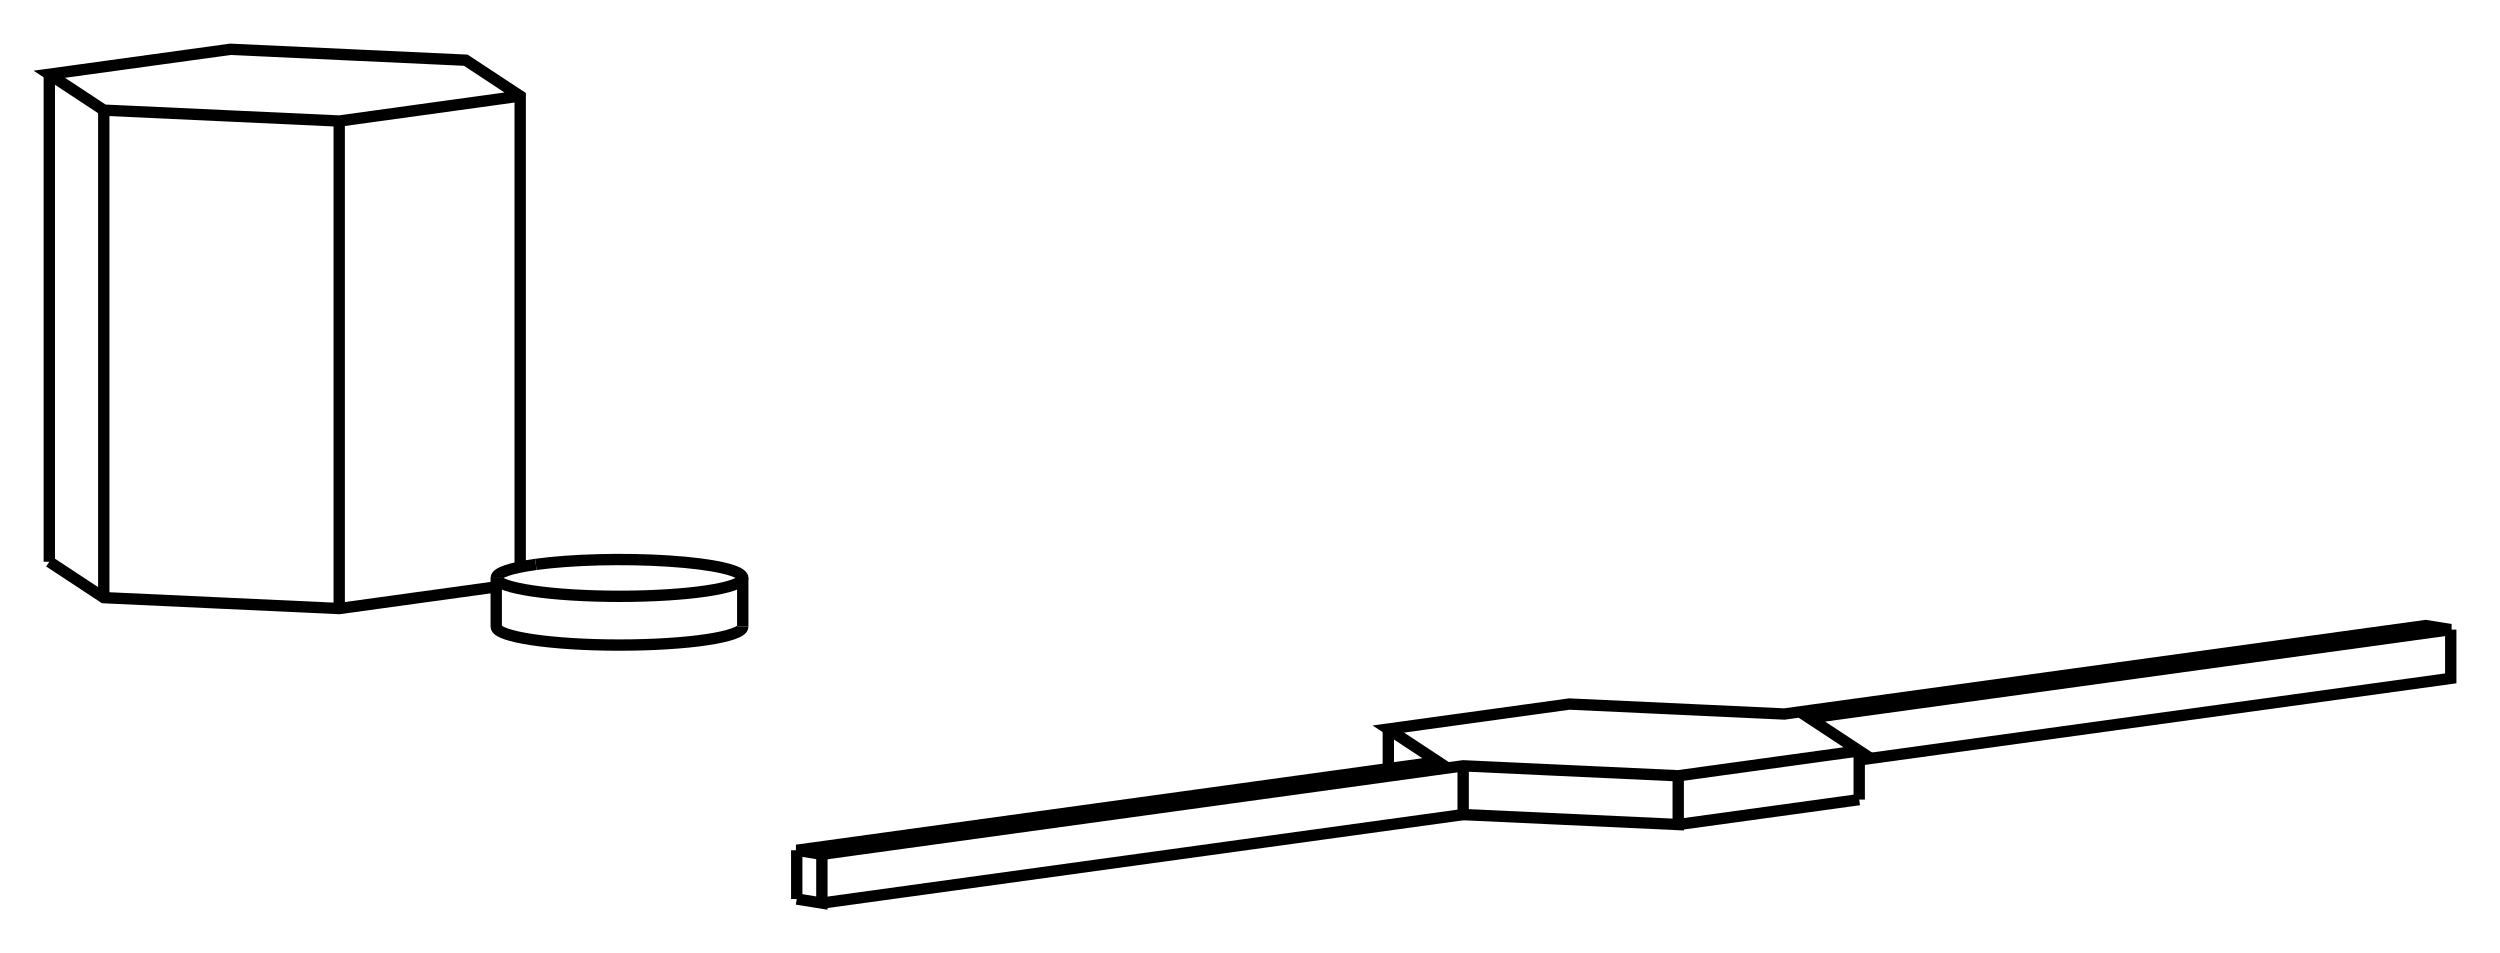
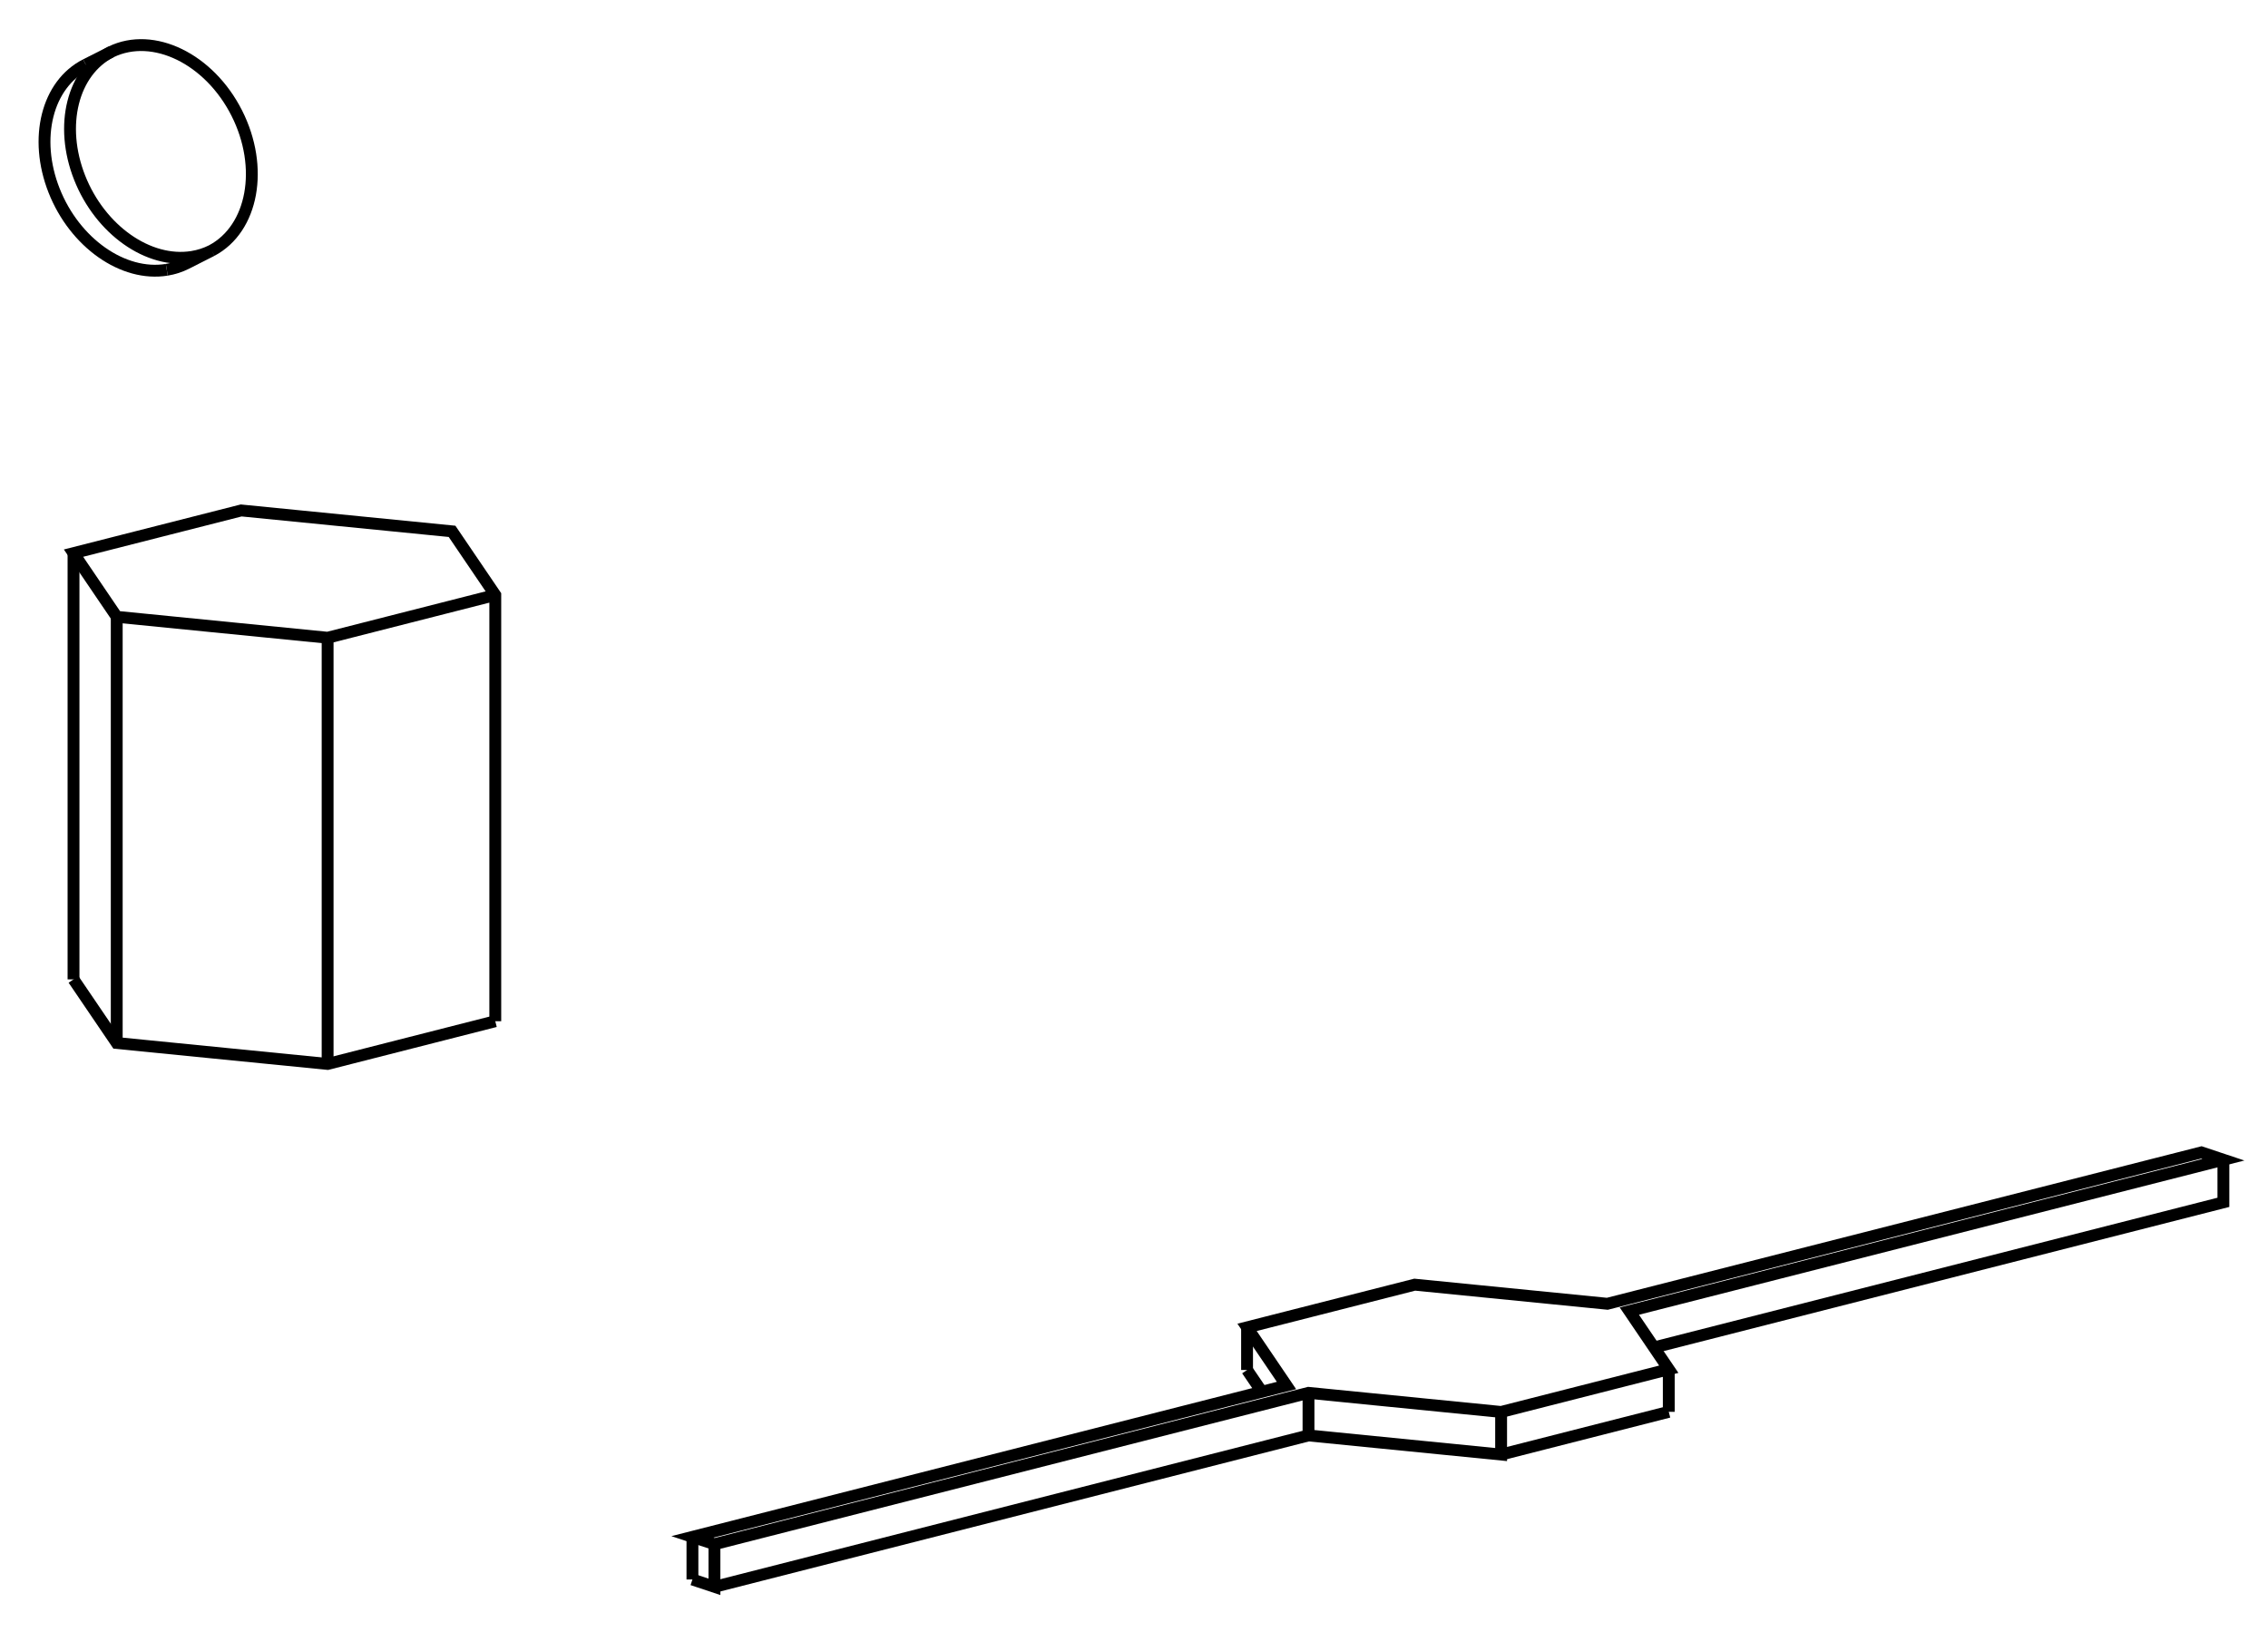
- <svg xmlns="http://www.w3.org/2000/svg" version="1.1" viewBox="-19.355 -8.862 50.707 19.317" fill="none" stroke="black" stroke-width="0.6%" vector-effect="non-scaling-stroke">
-   <path d="M -8.804 2.639 L -8.804 -6.914 L -9.908 -7.641 L -14.684 -7.862 L -18.355 -7.356 L -17.25 -6.628 L -12.475 -6.407 L -8.804 -6.914" />
-   <path d="M -18.355 2.532 L -18.355 -7.356" />
-   <path d="M -17.25 3.26 L -17.25 -6.628" />
-   <path d="M -18.355 2.532 L -17.25 3.26 L -12.475 3.481 L -9.29 3.041" />
-   <path d="M -12.475 3.481 L -12.475 -6.407" />
-   <path d="M 18.355 6.367 L 17.346 5.702 L 30.353 3.908 L 29.844 3.826 L 16.836 5.62 L 12.475 5.418 L 8.804 5.925 L 9.813 6.589 L -3.195 8.384 L -2.685 8.466 L 10.322 6.671 L 14.684 6.873 L 18.355 6.367 Z" />
-   <path d="M 18.355 7.356 L 18.355 6.367" />
-   <path d="M 18.355 6.552 L 30.353 4.897 L 30.353 3.908" />
-   <path d="M -3.195 9.373 L -2.685 9.455 L -2.685 8.466" />
-   <path d="M -2.685 9.455 L 10.322 7.66 L 10.322 6.671" />
-   <path d="M 10.322 7.66 L 14.684 7.862 L 14.684 6.873" />
-   <path d="M 14.684 7.862 L 18.355 7.356" />
-   <path d="M 8.804 6.729 L 8.804 5.925" />
-   <path d="M -3.195 9.373 L -3.195 8.384" />
-   <path d="M -8.487 2.586 A 2.5 0.373 0 0 1 -4.29 2.86 L -4.29 3.849" />
-   <path d="M -4.29 2.86 A 2.5 0.373 0 0 1 -9.29 2.86 L -9.29 3.849 A 2.5 0.373 180 0 0 -4.29 3.849" />
-   <path d="M -9.29 2.86 A 2.5 0.373 0 0 1 -8.487 2.586" />
+ <svg xmlns="http://www.w3.org/2000/svg" version="1.1" viewBox="-18.639 -16.58 50.903 36.616" fill="none" stroke="black" stroke-width="0.6%" vector-effect="non-scaling-stroke">
+   <path d="M -7.523 6.341 L -7.523 -3.225 L -8.493 -4.654 L -13.226 -5.123 L -16.989 -4.165 L -16.019 -2.736 L -11.286 -2.266 L -7.523 -3.225" />
+   <path d="M -16.989 5.402 L -16.989 -4.165" />
+   <path d="M -16.019 6.83 L -16.019 -2.736" />
+   <path d="M -16.989 5.402 L -16.019 6.83 L -11.286 7.3 L -7.523 6.341" />
+   <path d="M -11.286 7.3 L -11.286 -2.266" />
+   <path d="M -14.896 -10.525 A 2.5 1.923 243.163 0 0 -14.457 -10.667 L -13.887 -10.956 A 2.5 1.923 63.163 0 1 -14.326 -10.814 A 2.5 1.923 63.163 0 1 -16.144 -15.417 A 2.5 1.923 63.163 0 1 -13.887 -10.956" />
+   <path d="M -16.714 -15.129 A 2.5 1.923 243.163 0 0 -14.896 -10.525" />
+   <path d="M 18.815 14.152 L 17.93 12.847 L 31.263 9.45 L 30.769 9.285 L 17.436 12.683 L 13.113 12.254 L 9.35 13.212 L 10.235 14.517 L -3.098 17.915 L -2.604 18.079 L 10.729 14.682 L 15.052 15.111 L 18.815 14.152 Z" />
+   <path d="M 18.815 15.108 L 18.815 14.152" />
+   <path d="M 18.483 13.663 L 31.263 10.406 L 31.263 9.45" />
+   <path d="M 9.35 14.169 L 9.682 14.658" />
+   <path d="M -3.098 18.871 L -2.604 19.036 L -2.604 18.079" />
+   <path d="M -2.604 19.036 L 10.729 15.638 L 10.729 14.682" />
+   <path d="M 10.729 15.638 L 15.052 16.067 L 15.052 15.111" />
+   <path d="M 15.052 16.067 L 18.815 15.108" />
+   <path d="M 9.35 14.169 L 9.35 13.212" />
+   <path d="M -3.098 18.871 L -3.098 17.915" />
+   <path d="M -16.714 -15.129 L -16.144 -15.417" />
</svg>
